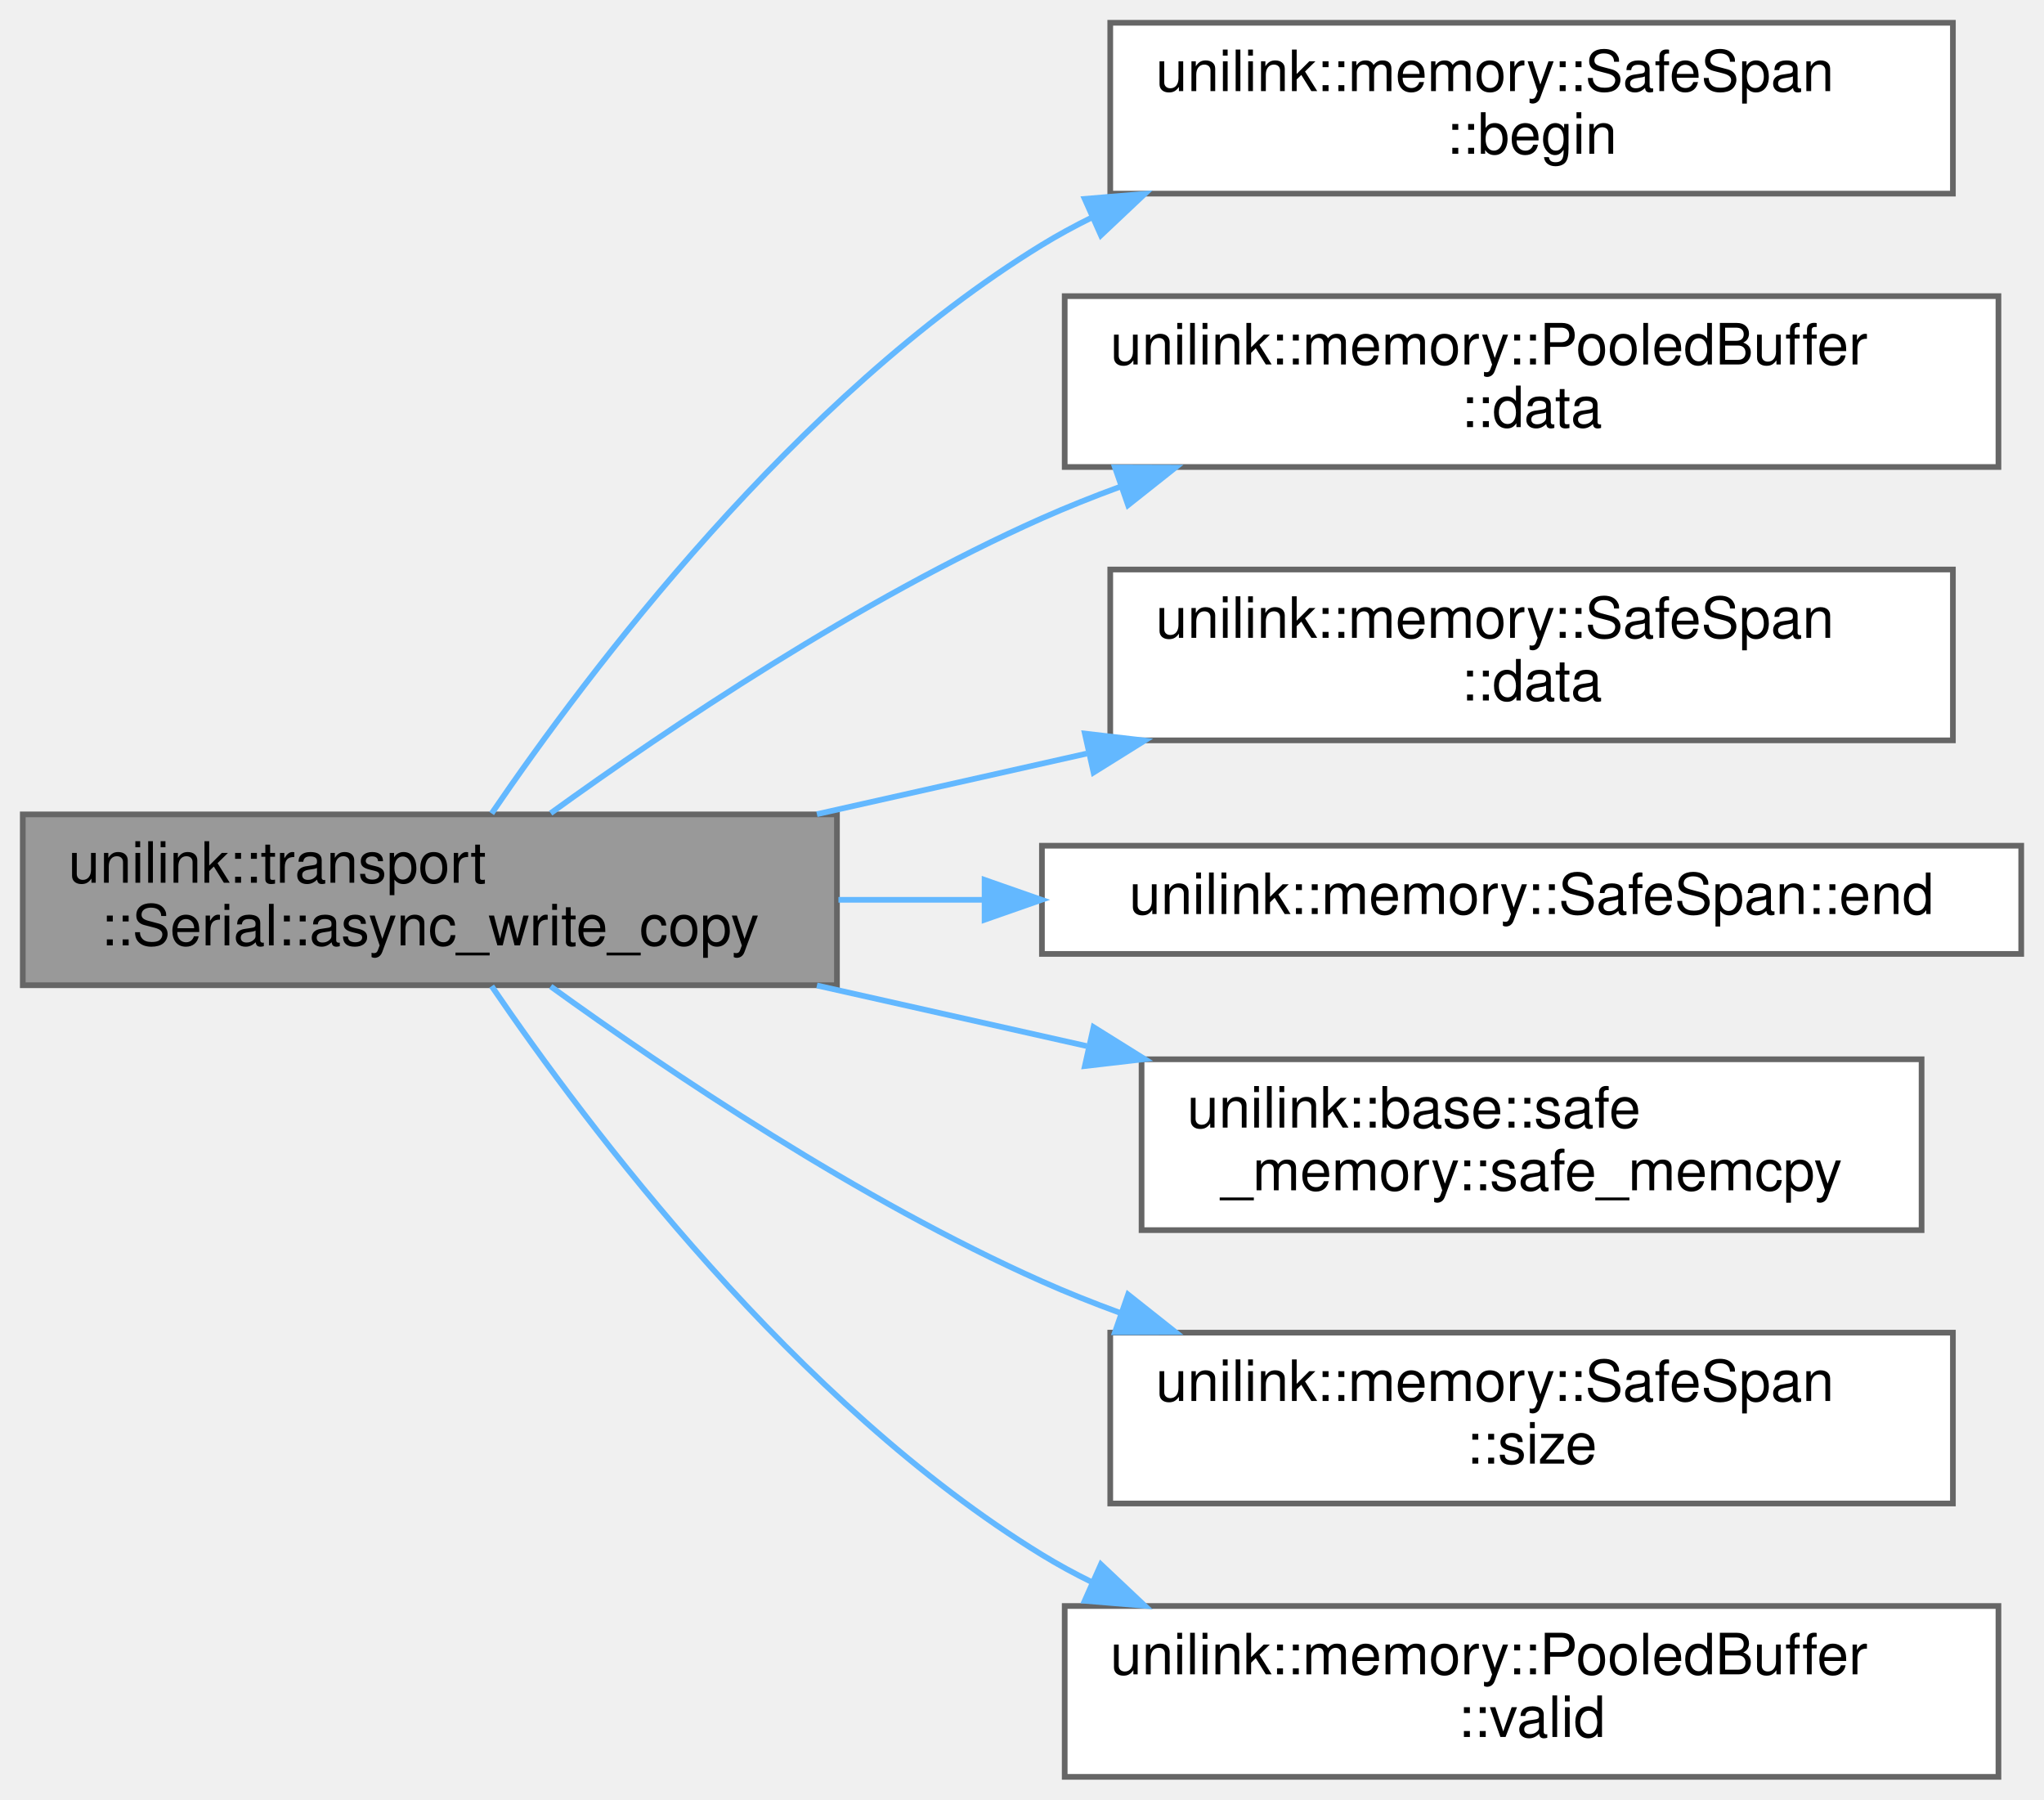
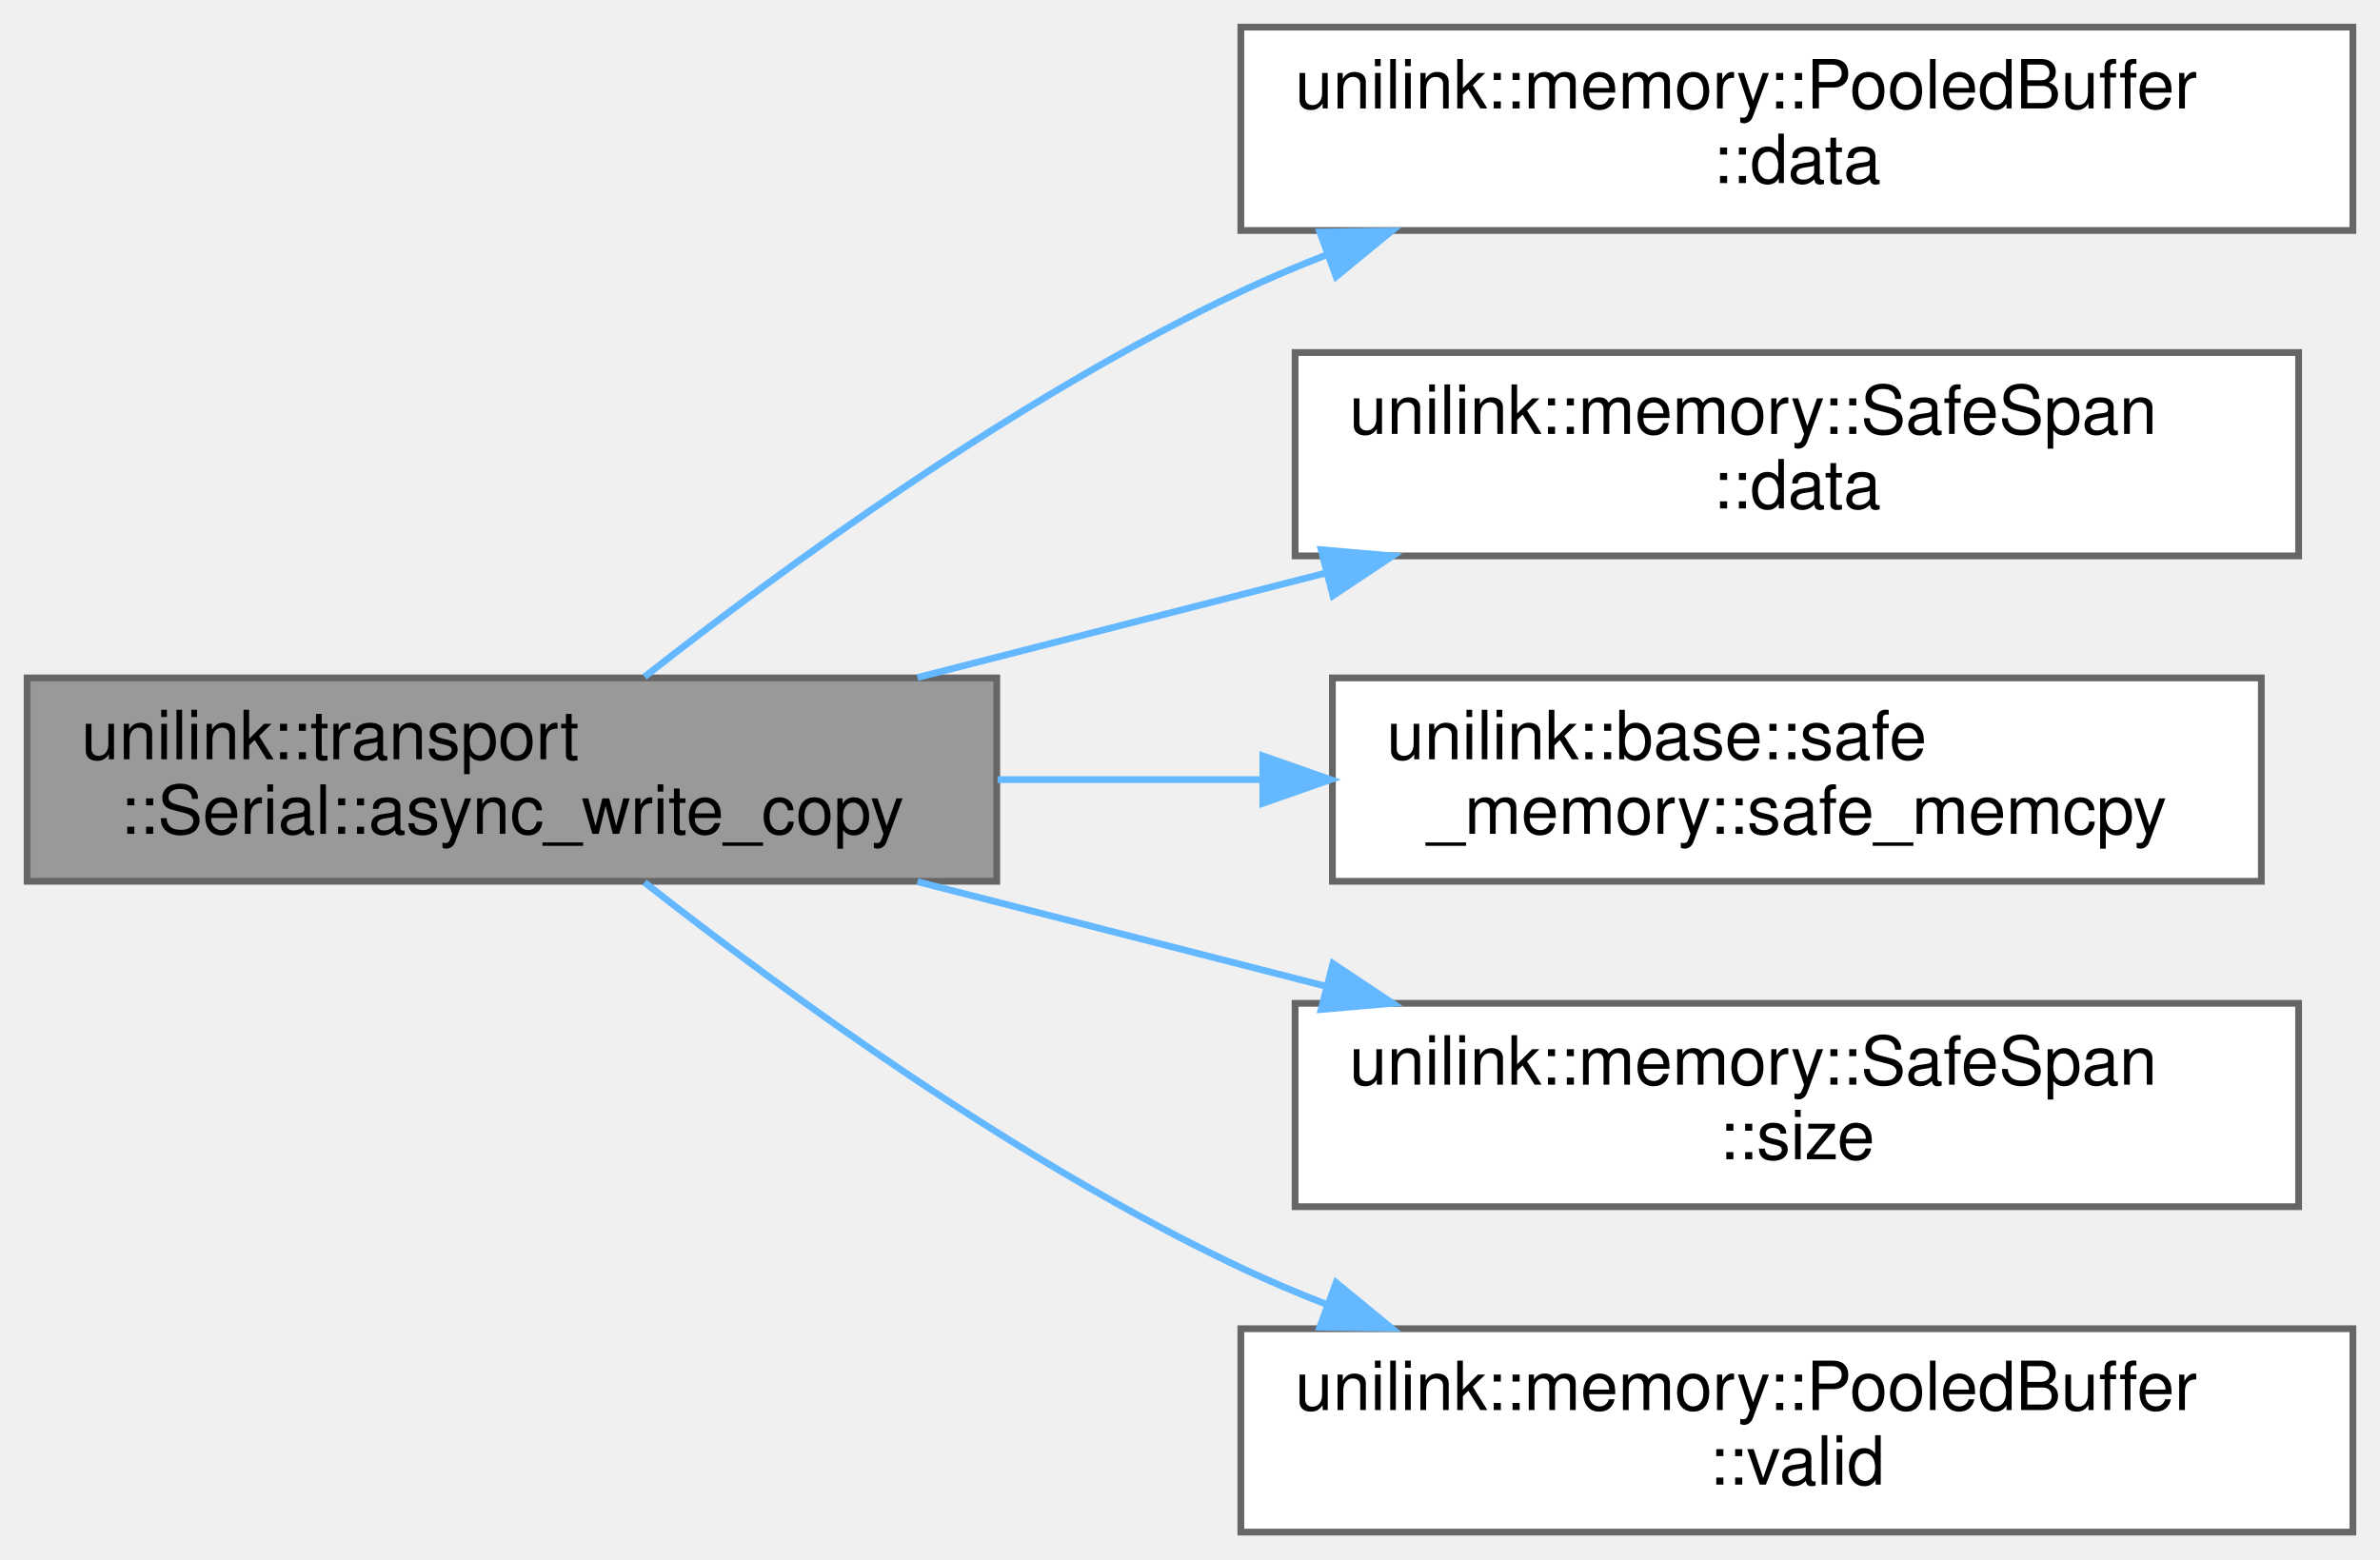
- <svg xmlns="http://www.w3.org/2000/svg" xmlns:xlink="http://www.w3.org/1999/xlink" width="359pt" height="316pt" viewBox="0.00 0.00 359.00 316.00">
-   <g id="graph0" class="graph" transform="scale(1 1) rotate(0) translate(4 312)">
+ <svg xmlns="http://www.w3.org/2000/svg" xmlns:xlink="http://www.w3.org/1999/xlink" width="351pt" height="230pt" viewBox="0.00 0.00 351.00 230.00">
+   <g id="graph0" class="graph" transform="scale(1 1) rotate(0) translate(4 226)">
    <g id="Node000001" class="node">
      <g id="a_Node000001">
        <a xlink:title=" ">
-           <polygon fill="#999999" stroke="#666666" points="143,-169 0,-169 0,-139 143,-139 143,-169" />
-           <text text-anchor="start" x="8" y="-157" font-family="Helvetica,sans-Serif" font-size="10.00">unilink::transport</text>
-           <text text-anchor="middle" x="71.5" y="-146" font-family="Helvetica,sans-Serif" font-size="10.00">::Serial::async_write_copy</text>
+           <polygon fill="#999999" stroke="#666666" points="143,-126 0,-126 0,-96 143,-96 143,-126" />
+           <text text-anchor="start" x="8" y="-114" font-family="Helvetica,sans-Serif" font-size="10.00">unilink::transport</text>
+           <text text-anchor="middle" x="71.5" y="-103" font-family="Helvetica,sans-Serif" font-size="10.00">::Serial::async_write_copy</text>
        </a>
      </g>
    </g>
    <g id="Node000002" class="node">
      <g id="a_Node000002">
-         <a xlink:href="classunilink_1_1memory_1_1SafeSpan.html#a3d1f1b920d4769b25c5bf8a058d203dd" target="_top" xlink:title=" ">
-           <polygon fill="white" stroke="#666666" points="339,-308 191,-308 191,-278 339,-278 339,-308" />
-           <text text-anchor="start" x="199" y="-296" font-family="Helvetica,sans-Serif" font-size="10.00">unilink::memory::SafeSpan</text>
-           <text text-anchor="middle" x="265" y="-285" font-family="Helvetica,sans-Serif" font-size="10.00">::begin</text>
+         <a xlink:href="classunilink_1_1memory_1_1PooledBuffer.html#a7aa1378391f5ef5a4ddbf6abff971f81" target="_top" xlink:title=" ">
+           <polygon fill="white" stroke="#666666" points="343,-222 179,-222 179,-192 343,-192 343,-222" />
+           <text text-anchor="start" x="187" y="-210" font-family="Helvetica,sans-Serif" font-size="10.00">unilink::memory::PooledBuffer</text>
+           <text text-anchor="middle" x="261" y="-199" font-family="Helvetica,sans-Serif" font-size="10.00">::data</text>
        </a>
      </g>
    </g>
    <g id="edge1_Node000001_Node000002" class="edge">
      <g id="a_edge1_Node000001_Node000002">
        <a xlink:title=" ">
-           <path fill="none" stroke="#63b8ff" d="M82.35,-169.16C99.17,-193.84 135.84,-242.57 179,-269 181.81,-270.72 184.75,-272.32 187.78,-273.81" />
-           <polygon fill="#63b8ff" stroke="#63b8ff" points="186.51,-277.08 197.07,-277.96 189.36,-270.69 186.51,-277.08" />
+           <path fill="none" stroke="#63b8ff" d="M91.05,-126.16C111.5,-142.22 145.9,-167.37 179,-183 183.06,-184.92 187.31,-186.72 191.65,-188.41" />
+           <polygon fill="#63b8ff" stroke="#63b8ff" points="190.64,-191.77 201.24,-191.92 193.05,-185.2 190.64,-191.77" />
        </a>
      </g>
    </g>
    <g id="Node000003" class="node">
      <g id="a_Node000003">
-         <a xlink:href="classunilink_1_1memory_1_1PooledBuffer.html#a7aa1378391f5ef5a4ddbf6abff971f81" target="_top" xlink:title=" ">
-           <polygon fill="white" stroke="#666666" points="347,-260 183,-260 183,-230 347,-230 347,-260" />
-           <text text-anchor="start" x="191" y="-248" font-family="Helvetica,sans-Serif" font-size="10.00">unilink::memory::PooledBuffer</text>
-           <text text-anchor="middle" x="265" y="-237" font-family="Helvetica,sans-Serif" font-size="10.00">::data</text>
+         <a xlink:href="classunilink_1_1memory_1_1SafeSpan.html#a203851d86025e579f73f04da0828e2bd" target="_top" xlink:title=" ">
+           <polygon fill="white" stroke="#666666" points="335,-174 187,-174 187,-144 335,-144 335,-174" />
+           <text text-anchor="start" x="195" y="-162" font-family="Helvetica,sans-Serif" font-size="10.00">unilink::memory::SafeSpan</text>
+           <text text-anchor="middle" x="261" y="-151" font-family="Helvetica,sans-Serif" font-size="10.00">::data</text>
        </a>
      </g>
    </g>
    <g id="edge2_Node000001_Node000003" class="edge">
      <g id="a_edge2_Node000001_Node000003">
        <a xlink:title=" ">
-           <path fill="none" stroke="#63b8ff" d="M92.72,-169.21C113.45,-184.18 147.06,-206.8 179,-221 183.41,-222.96 188.02,-224.8 192.71,-226.52" />
-           <polygon fill="#63b8ff" stroke="#63b8ff" points="191.83,-229.92 202.43,-229.89 194.13,-223.31 191.83,-229.92" />
+           <path fill="none" stroke="#63b8ff" d="M131.31,-126.06C150.42,-130.95 171.79,-136.42 191.54,-141.48" />
+           <polygon fill="#63b8ff" stroke="#63b8ff" points="190.84,-144.91 201.4,-144 192.58,-138.13 190.84,-144.91" />
        </a>
      </g>
    </g>
    <g id="Node000004" class="node">
      <g id="a_Node000004">
-         <a xlink:href="classunilink_1_1memory_1_1SafeSpan.html#a203851d86025e579f73f04da0828e2bd" target="_top" xlink:title=" ">
-           <polygon fill="white" stroke="#666666" points="339,-212 191,-212 191,-182 339,-182 339,-212" />
-           <text text-anchor="start" x="199" y="-200" font-family="Helvetica,sans-Serif" font-size="10.00">unilink::memory::SafeSpan</text>
-           <text text-anchor="middle" x="265" y="-189" font-family="Helvetica,sans-Serif" font-size="10.00">::data</text>
+         <a xlink:href="namespaceunilink_1_1base_1_1safe__memory.html#a4d7e2bd9069bd2febb47c18298fe5e0d" target="_top" xlink:title="Safely copy memory with bounds checking.">
+           <polygon fill="white" stroke="#666666" points="329.5,-126 192.5,-126 192.5,-96 329.5,-96 329.5,-126" />
+           <text text-anchor="start" x="200.5" y="-114" font-family="Helvetica,sans-Serif" font-size="10.00">unilink::base::safe</text>
+           <text text-anchor="middle" x="261" y="-103" font-family="Helvetica,sans-Serif" font-size="10.00">_memory::safe_memcpy</text>
        </a>
      </g>
    </g>
    <g id="edge3_Node000001_Node000004" class="edge">
      <g id="a_edge3_Node000001_Node000004">
        <a xlink:title=" ">
-           <path fill="none" stroke="#63b8ff" d="M139.48,-169.04C154.78,-172.48 171.17,-176.16 186.87,-179.68" />
-           <polygon fill="#63b8ff" stroke="#63b8ff" points="186.54,-183.19 197.06,-181.97 188.07,-176.36 186.54,-183.19" />
+           <path fill="none" stroke="#63b8ff" d="M143.12,-111C155.81,-111 169.12,-111 182.01,-111" />
+           <polygon fill="#63b8ff" stroke="#63b8ff" points="182.24,-114.5 192.24,-111 182.24,-107.5 182.24,-114.5" />
        </a>
      </g>
    </g>
    <g id="Node000005" class="node">
      <g id="a_Node000005">
-         <a xlink:href="classunilink_1_1memory_1_1SafeSpan.html#a569f565034ab74fd20549f16af9d220c" target="_top" xlink:title=" ">
-           <polygon fill="white" stroke="#666666" points="351,-163.5 179,-163.5 179,-144.5 351,-144.5 351,-163.5" />
-           <text text-anchor="middle" x="265" y="-151.5" font-family="Helvetica,sans-Serif" font-size="10.00">unilink::memory::SafeSpan::end</text>
+         <a xlink:href="classunilink_1_1memory_1_1SafeSpan.html#a0e63f52083142fa895b98ea38f51dc73" target="_top" xlink:title=" ">
+           <polygon fill="white" stroke="#666666" points="335,-78 187,-78 187,-48 335,-48 335,-78" />
+           <text text-anchor="start" x="195" y="-66" font-family="Helvetica,sans-Serif" font-size="10.00">unilink::memory::SafeSpan</text>
+           <text text-anchor="middle" x="261" y="-55" font-family="Helvetica,sans-Serif" font-size="10.00">::size</text>
        </a>
      </g>
    </g>
    <g id="edge4_Node000001_Node000005" class="edge">
      <g id="a_edge4_Node000001_Node000005">
        <a xlink:title=" ">
-           <path fill="none" stroke="#63b8ff" d="M143.26,-154C151.61,-154 160.23,-154 168.84,-154" />
-           <polygon fill="#63b8ff" stroke="#63b8ff" points="168.93,-157.5 178.93,-154 168.93,-150.5 168.93,-157.5" />
+           <path fill="none" stroke="#63b8ff" d="M131.31,-95.94C150.42,-91.05 171.79,-85.58 191.54,-80.52" />
+           <polygon fill="#63b8ff" stroke="#63b8ff" points="192.58,-83.87 201.4,-78 190.84,-77.09 192.58,-83.87" />
        </a>
      </g>
    </g>
    <g id="Node000006" class="node">
      <g id="a_Node000006">
-         <a xlink:href="namespaceunilink_1_1base_1_1safe__memory.html#a4d7e2bd9069bd2febb47c18298fe5e0d" target="_top" xlink:title="Safely copy memory with bounds checking.">
-           <polygon fill="white" stroke="#666666" points="333.5,-126 196.5,-126 196.5,-96 333.5,-96 333.5,-126" />
-           <text text-anchor="start" x="204.5" y="-114" font-family="Helvetica,sans-Serif" font-size="10.00">unilink::base::safe</text>
-           <text text-anchor="middle" x="265" y="-103" font-family="Helvetica,sans-Serif" font-size="10.00">_memory::safe_memcpy</text>
+         <a xlink:href="classunilink_1_1memory_1_1PooledBuffer.html#abf8fb1fa73f66373f96a9eb2821d6cbf" target="_top" xlink:title=" ">
+           <polygon fill="white" stroke="#666666" points="343,-30 179,-30 179,0 343,0 343,-30" />
+           <text text-anchor="start" x="187" y="-18" font-family="Helvetica,sans-Serif" font-size="10.00">unilink::memory::PooledBuffer</text>
+           <text text-anchor="middle" x="261" y="-7" font-family="Helvetica,sans-Serif" font-size="10.00">::valid</text>
        </a>
      </g>
    </g>
    <g id="edge5_Node000001_Node000006" class="edge">
      <g id="a_edge5_Node000001_Node000006">
        <a xlink:title=" ">
-           <path fill="none" stroke="#63b8ff" d="M139.48,-138.96C154.78,-135.52 171.17,-131.84 186.87,-128.32" />
-           <polygon fill="#63b8ff" stroke="#63b8ff" points="188.07,-131.64 197.06,-126.03 186.54,-124.81 188.07,-131.64" />
-         </a>
-       </g>
-     </g>
-     <g id="Node000007" class="node">
-       <g id="a_Node000007">
-         <a xlink:href="classunilink_1_1memory_1_1SafeSpan.html#a0e63f52083142fa895b98ea38f51dc73" target="_top" xlink:title=" ">
-           <polygon fill="white" stroke="#666666" points="339,-78 191,-78 191,-48 339,-48 339,-78" />
-           <text text-anchor="start" x="199" y="-66" font-family="Helvetica,sans-Serif" font-size="10.00">unilink::memory::SafeSpan</text>
-           <text text-anchor="middle" x="265" y="-55" font-family="Helvetica,sans-Serif" font-size="10.00">::size</text>
-         </a>
-       </g>
-     </g>
-     <g id="edge6_Node000001_Node000007" class="edge">
-       <g id="a_edge6_Node000001_Node000007">
-         <a xlink:title=" ">
-           <path fill="none" stroke="#63b8ff" d="M92.72,-138.79C113.45,-123.82 147.06,-101.2 179,-87 183.41,-85.04 188.02,-83.2 192.71,-81.48" />
-           <polygon fill="#63b8ff" stroke="#63b8ff" points="194.13,-84.69 202.43,-78.11 191.83,-78.08 194.13,-84.69" />
-         </a>
-       </g>
-     </g>
-     <g id="Node000008" class="node">
-       <g id="a_Node000008">
-         <a xlink:href="classunilink_1_1memory_1_1PooledBuffer.html#abf8fb1fa73f66373f96a9eb2821d6cbf" target="_top" xlink:title=" ">
-           <polygon fill="white" stroke="#666666" points="347,-30 183,-30 183,0 347,0 347,-30" />
-           <text text-anchor="start" x="191" y="-18" font-family="Helvetica,sans-Serif" font-size="10.00">unilink::memory::PooledBuffer</text>
-           <text text-anchor="middle" x="265" y="-7" font-family="Helvetica,sans-Serif" font-size="10.00">::valid</text>
-         </a>
-       </g>
-     </g>
-     <g id="edge7_Node000001_Node000008" class="edge">
-       <g id="a_edge7_Node000001_Node000008">
-         <a xlink:title=" ">
-           <path fill="none" stroke="#63b8ff" d="M82.35,-138.84C99.17,-114.16 135.84,-65.43 179,-39 181.81,-37.28 184.75,-35.68 187.78,-34.19" />
-           <polygon fill="#63b8ff" stroke="#63b8ff" points="189.36,-37.31 197.07,-30.04 186.51,-30.92 189.36,-37.31" />
+           <path fill="none" stroke="#63b8ff" d="M91.05,-95.84C111.5,-79.78 145.9,-54.63 179,-39 183.06,-37.08 187.31,-35.28 191.65,-33.59" />
+           <polygon fill="#63b8ff" stroke="#63b8ff" points="193.05,-36.8 201.24,-30.08 190.64,-30.23 193.05,-36.8" />
        </a>
      </g>
    </g>
  </g>
</svg>
